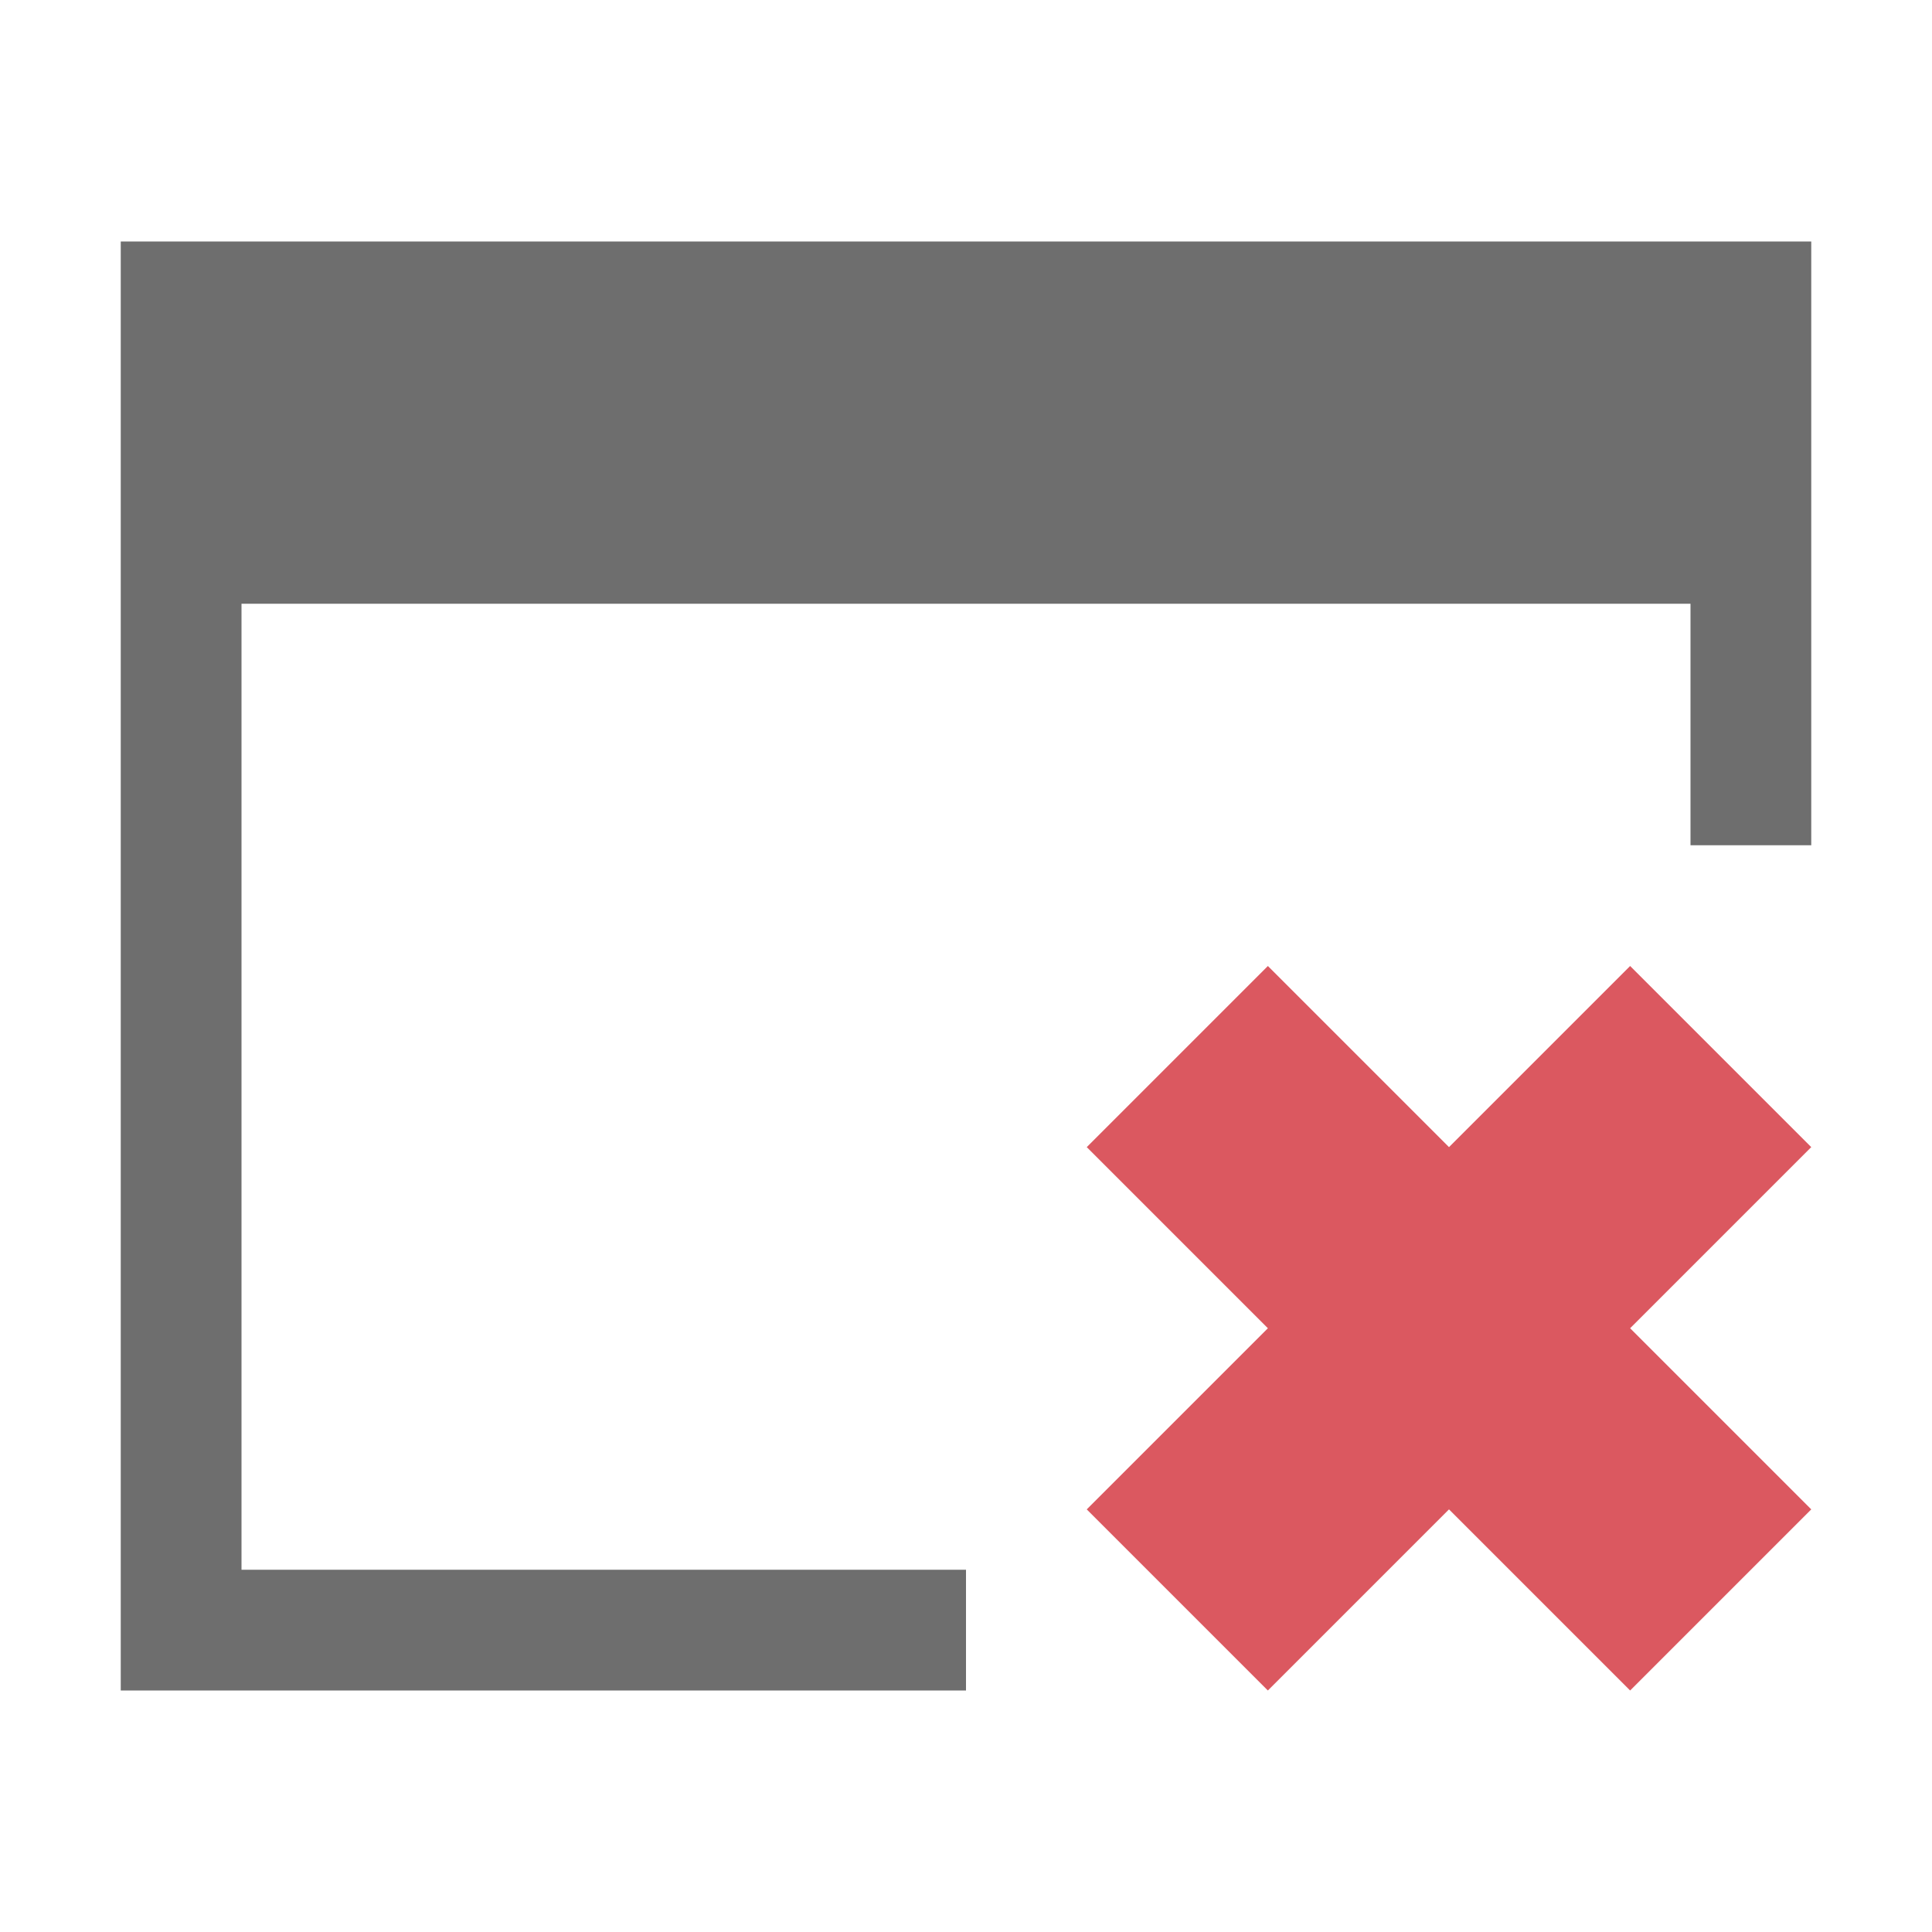
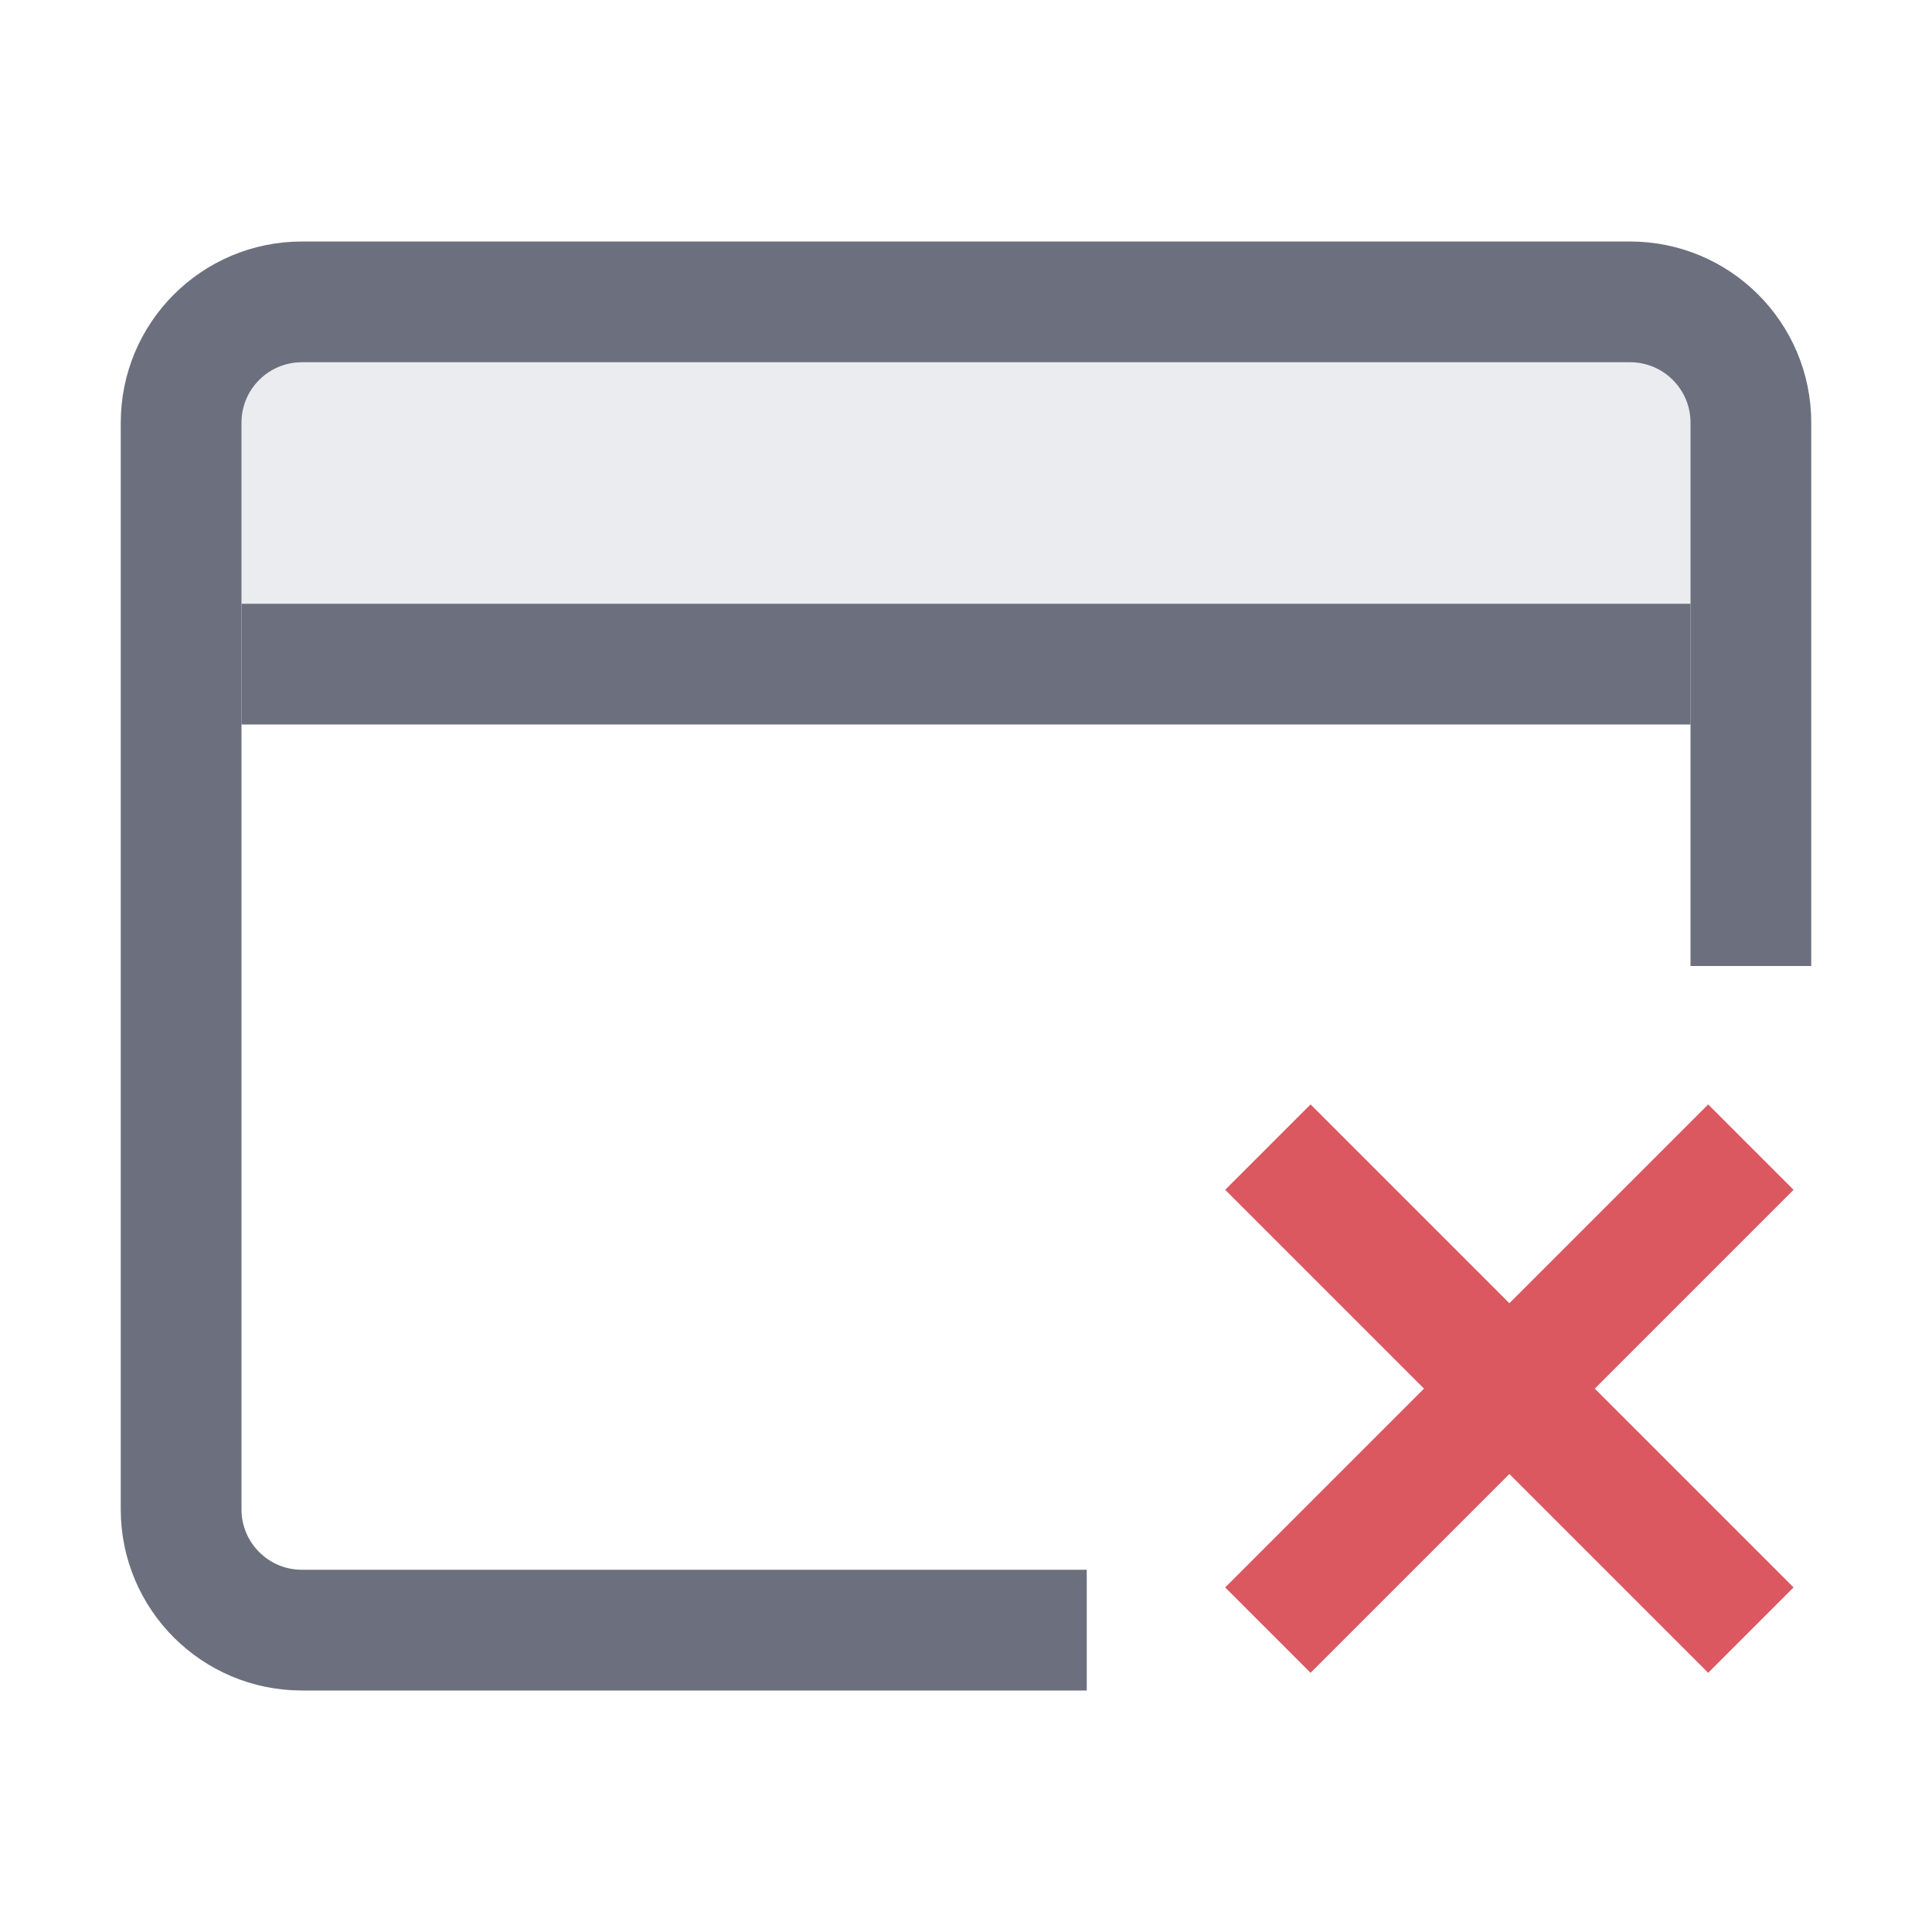
<svg xmlns="http://www.w3.org/2000/svg" width="16" height="16" viewBox="0 0 16 16">
-   <polygon fill="#6E6E6E" points="1,2 1,14 8,14 8,13 2,13 2,5 14,5 14,7 15,7 15,2" />
-   <polyline fill="#DB5860" points="9,9.5 10.5,11 9,12.5 10.5,14 12,12.5 13.5,14 15,12.5 13.5,11 15,9.5 13.5,8 12,9.5 10.5,8 9,9.5" />
+   <g>
+     <g>
+       <rect x="2" y="3" width="12" height="2" fill="#ebecf0" />
+       <path d="M9,13.5H2.5a1,1,0,0,1-1-1v-9a1,1,0,0,1,1-1h11a1,1,0,0,1,1,1V8" fill="none" stroke="#6c707e" />
+       <line x1="14" y1="5.5" x2="2" y2="5.5" fill="none" stroke="#6c707e" />
+     </g>
+     <g>
+       <line x1="10.5" y1="9.5" x2="14.5" y2="13.5" fill="none" stroke="#db5860" />
+       <line x1="14.5" y1="9.5" x2="10.5" y2="13.5" fill="none" stroke="#db5860" />
+     </g>
+   </g>
</svg>
